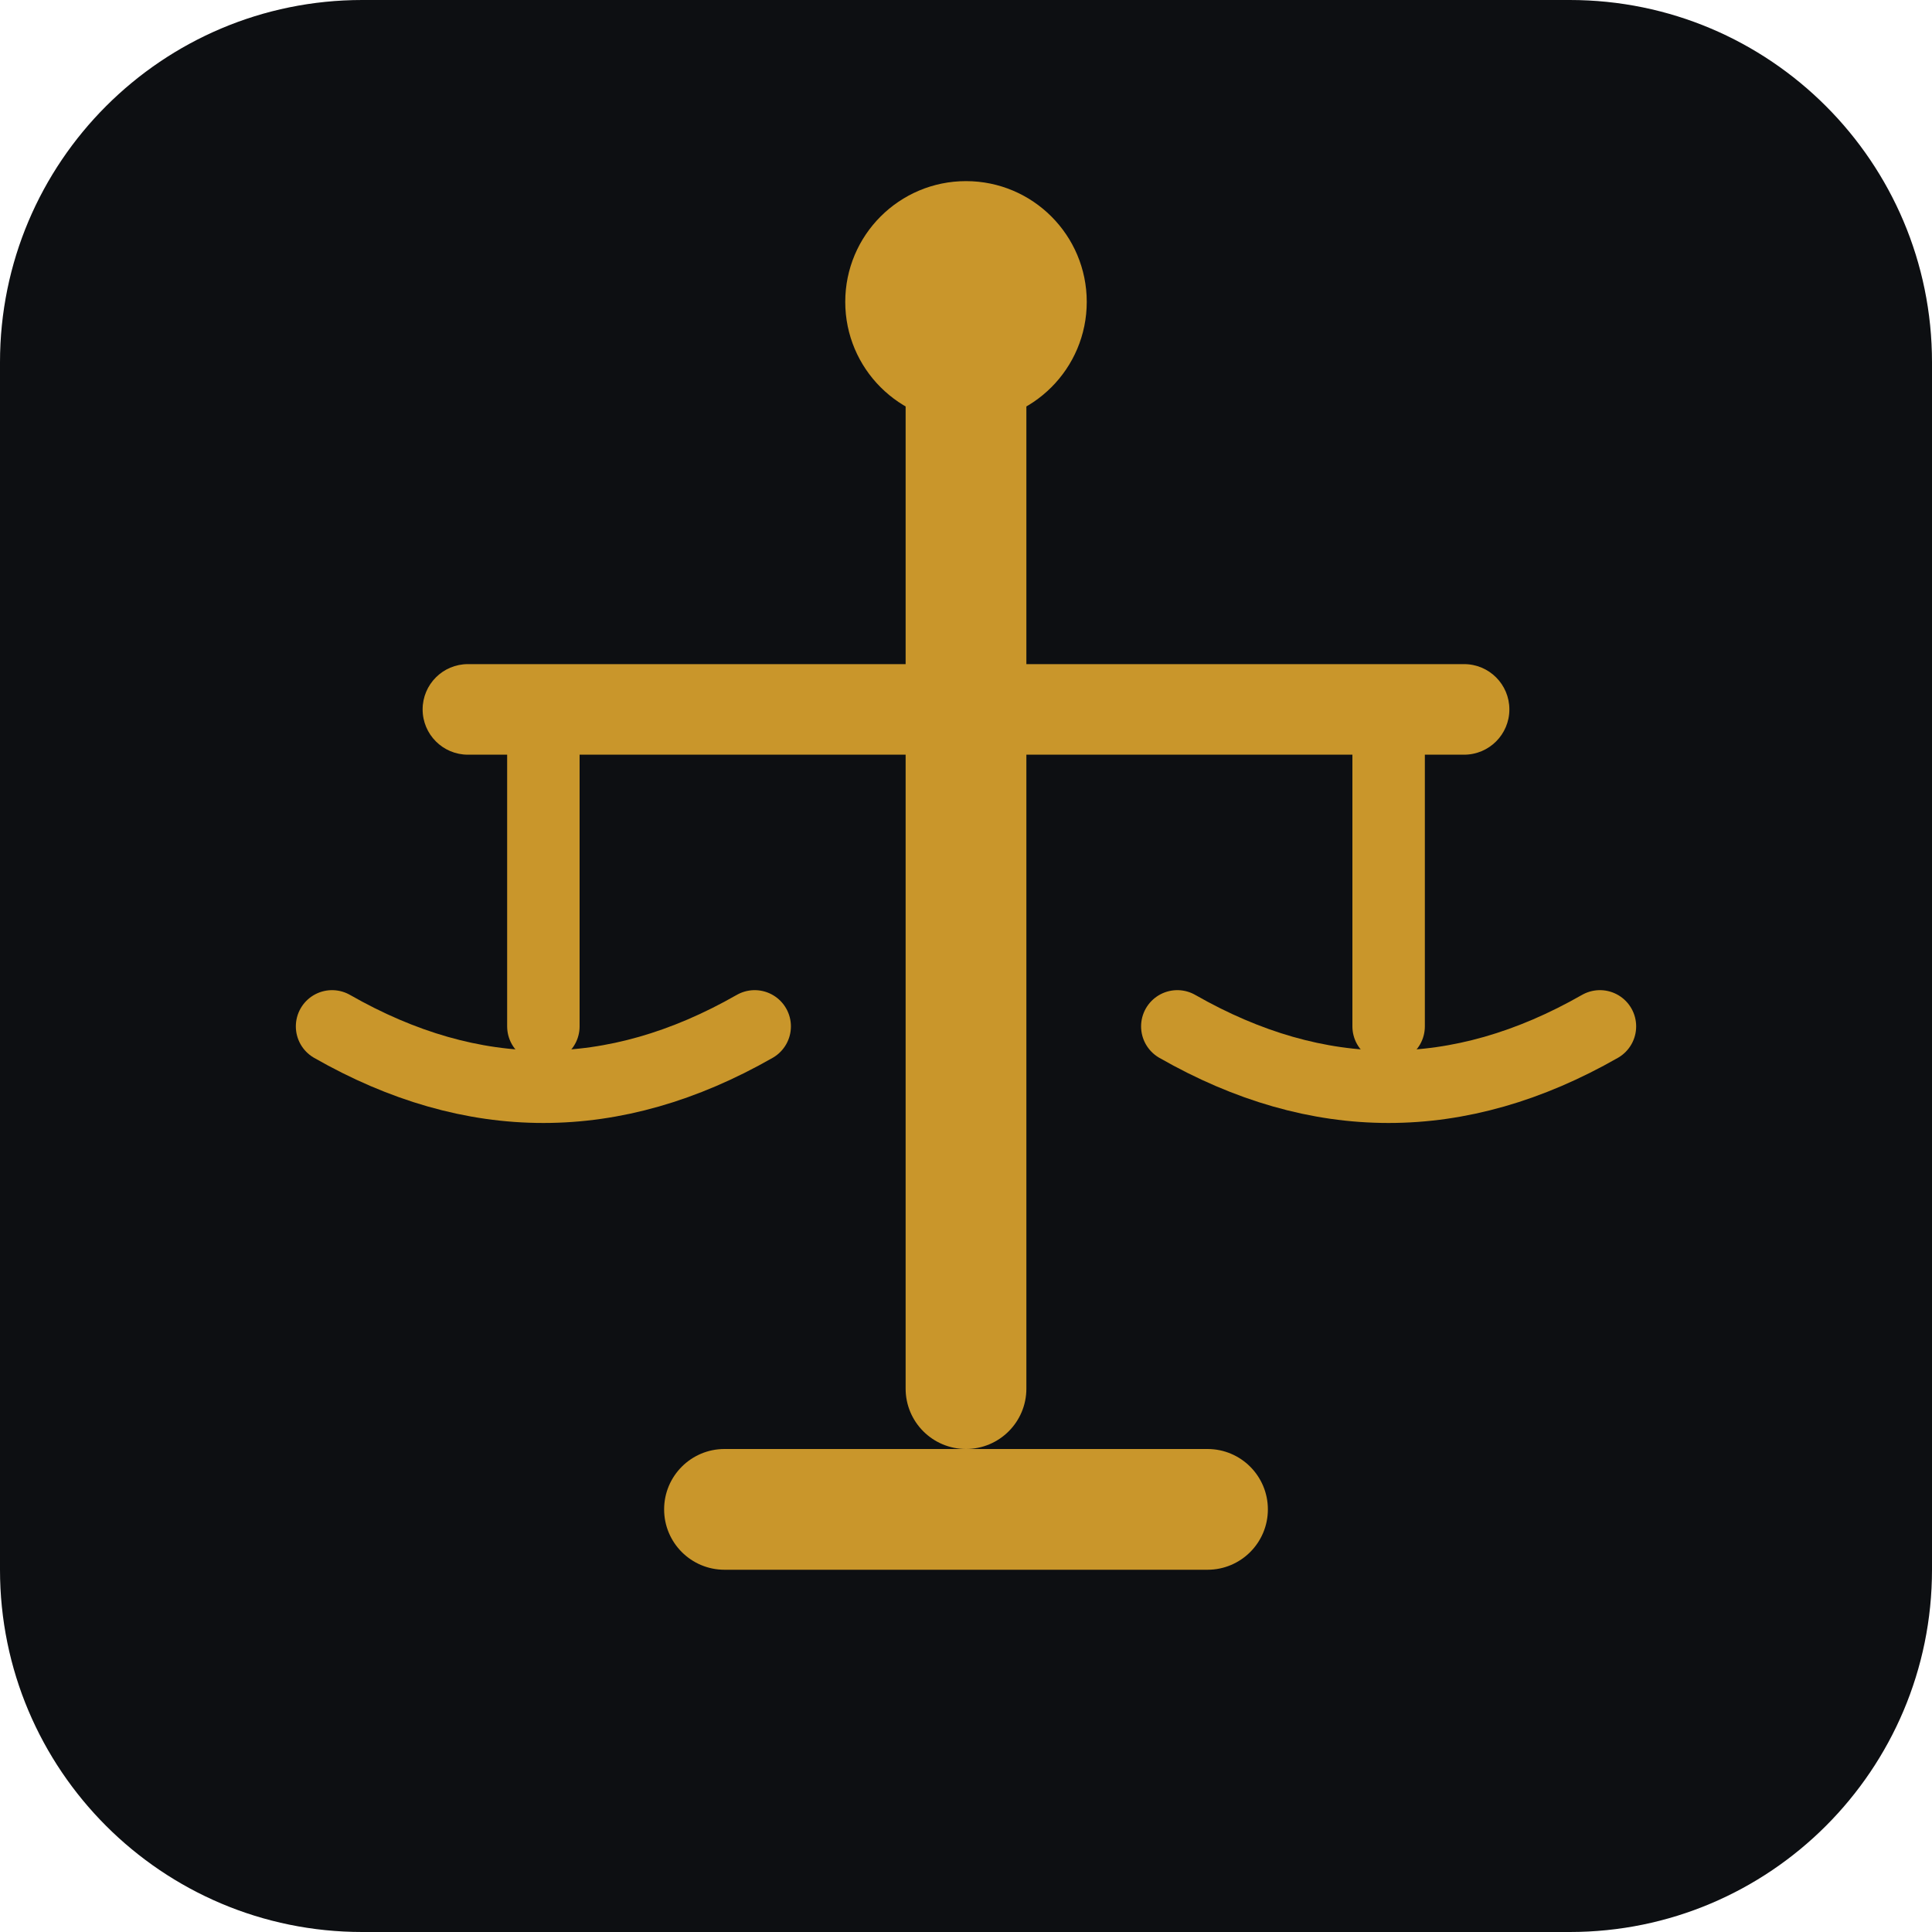
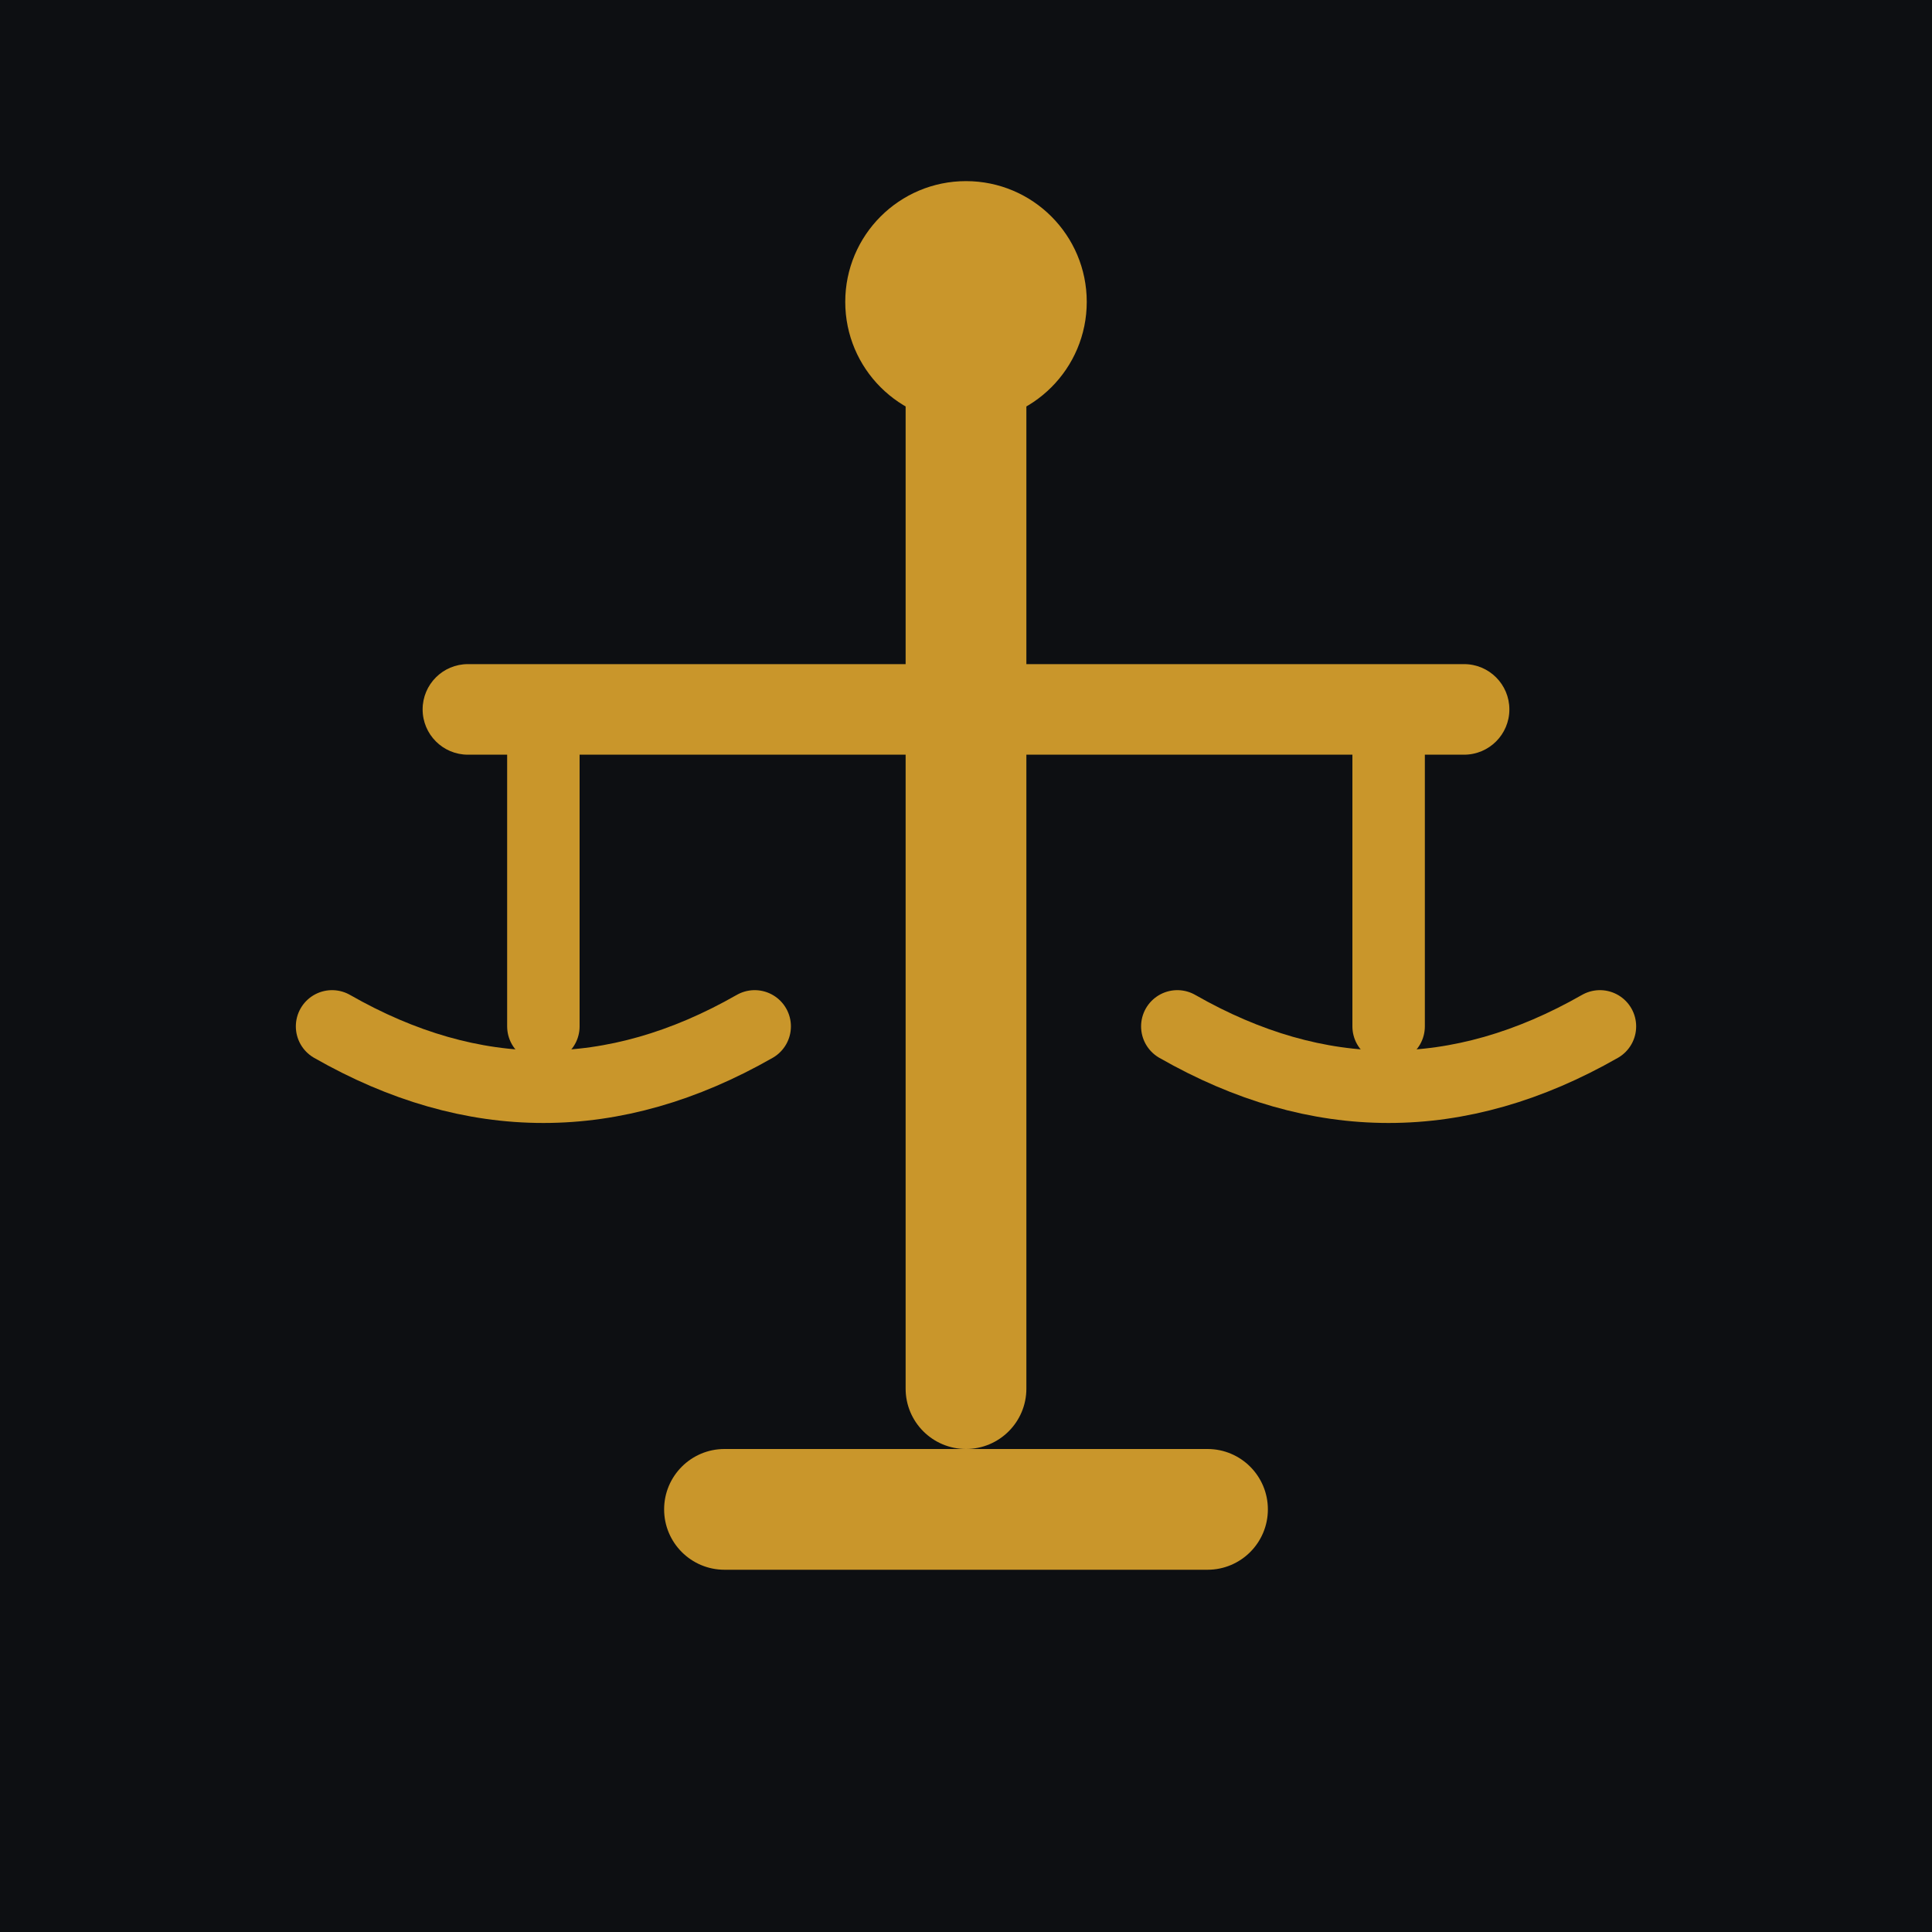
<svg xmlns="http://www.w3.org/2000/svg" viewBox="0 0 32 32">
-   <rect width="32" height="32" rx="6" fill="#0d0f12" />
+   <rect width="32" height="32" fill="#0d0f12" />
  <rect x="15" y="5" width="2" height="19" rx="1" fill="#C9962B" />
  <rect x="11" y="24" width="10" height="2" rx="1" fill="#C9962B" />
  <circle cx="16" cy="5" r="2" fill="#C9962B" />
  <rect x="7" y="11" width="18" height="1.5" rx="0.75" fill="#C9962B" />
  <line x1="9" y1="12.5" x2="9" y2="17" stroke="#C9962B" stroke-width="1.2" stroke-linecap="round" />
  <line x1="23" y1="12.5" x2="23" y2="17" stroke="#C9962B" stroke-width="1.2" stroke-linecap="round" />
  <path d="M5.5 17 Q9 19 12.5 17" stroke="#C9962B" stroke-width="1.2" fill="none" stroke-linecap="round" />
  <path d="M19.5 17 Q23 19 26.5 17" stroke="#C9962B" stroke-width="1.2" fill="none" stroke-linecap="round" />
</svg>
